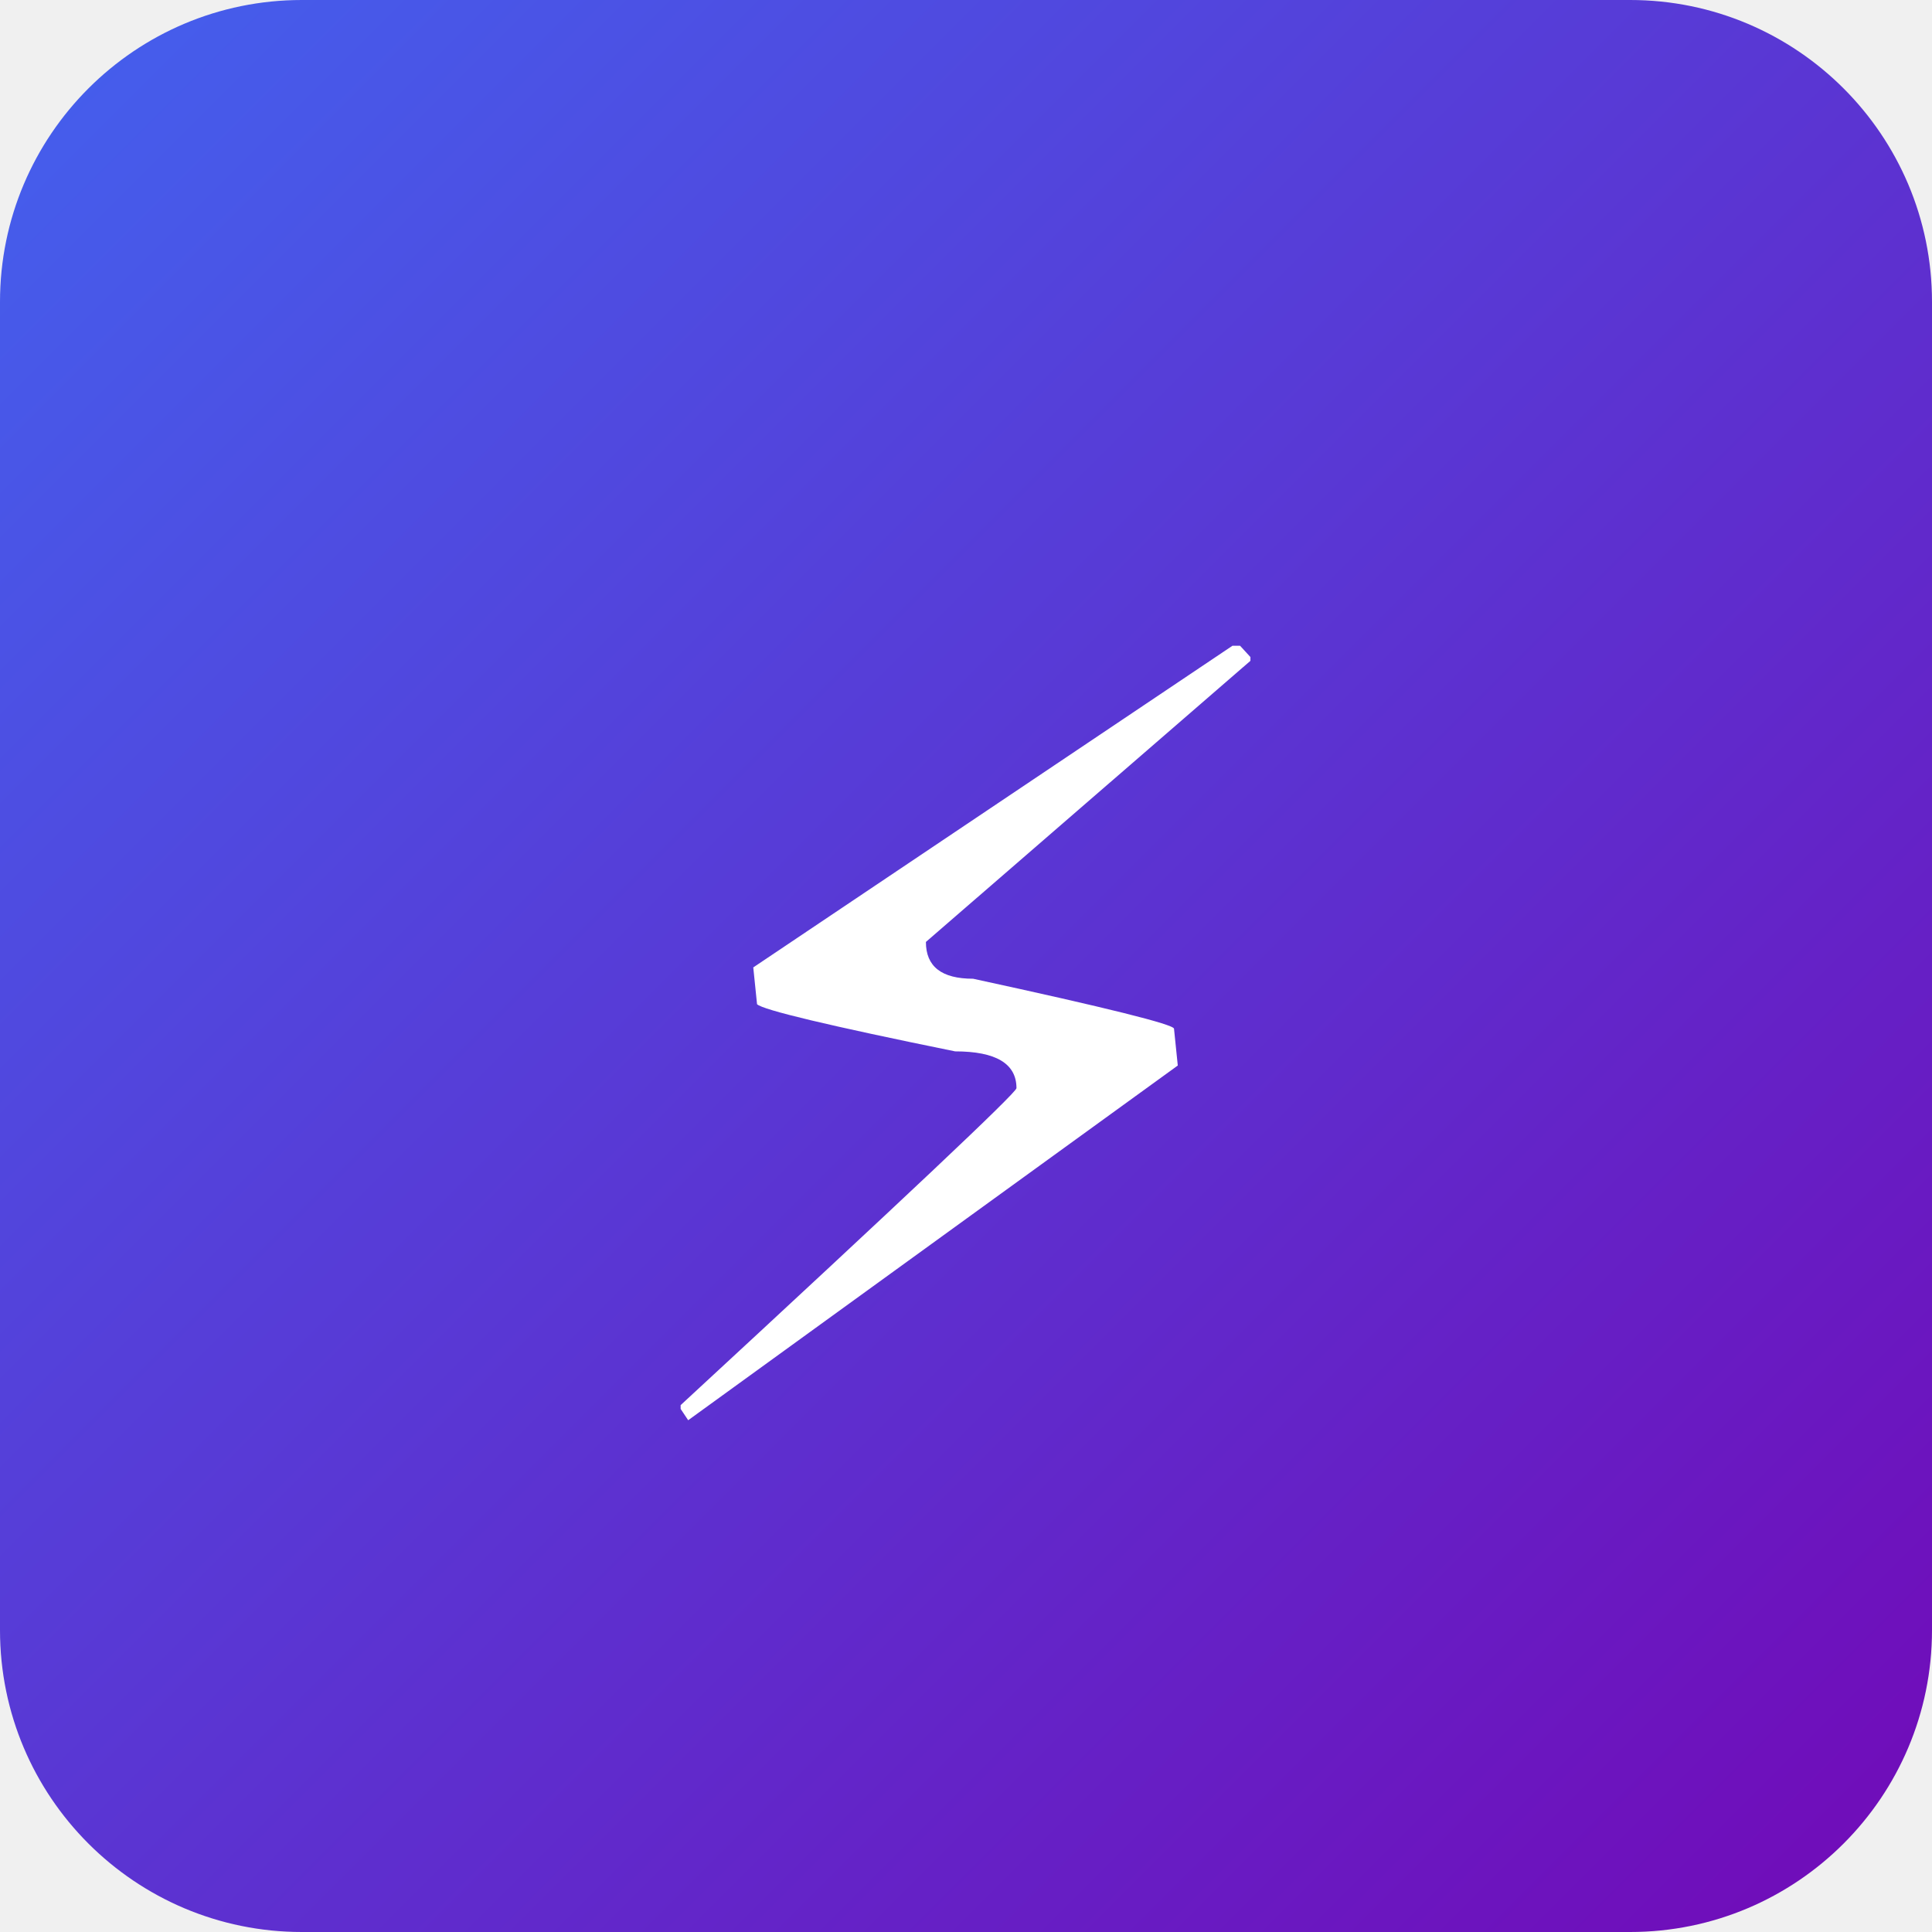
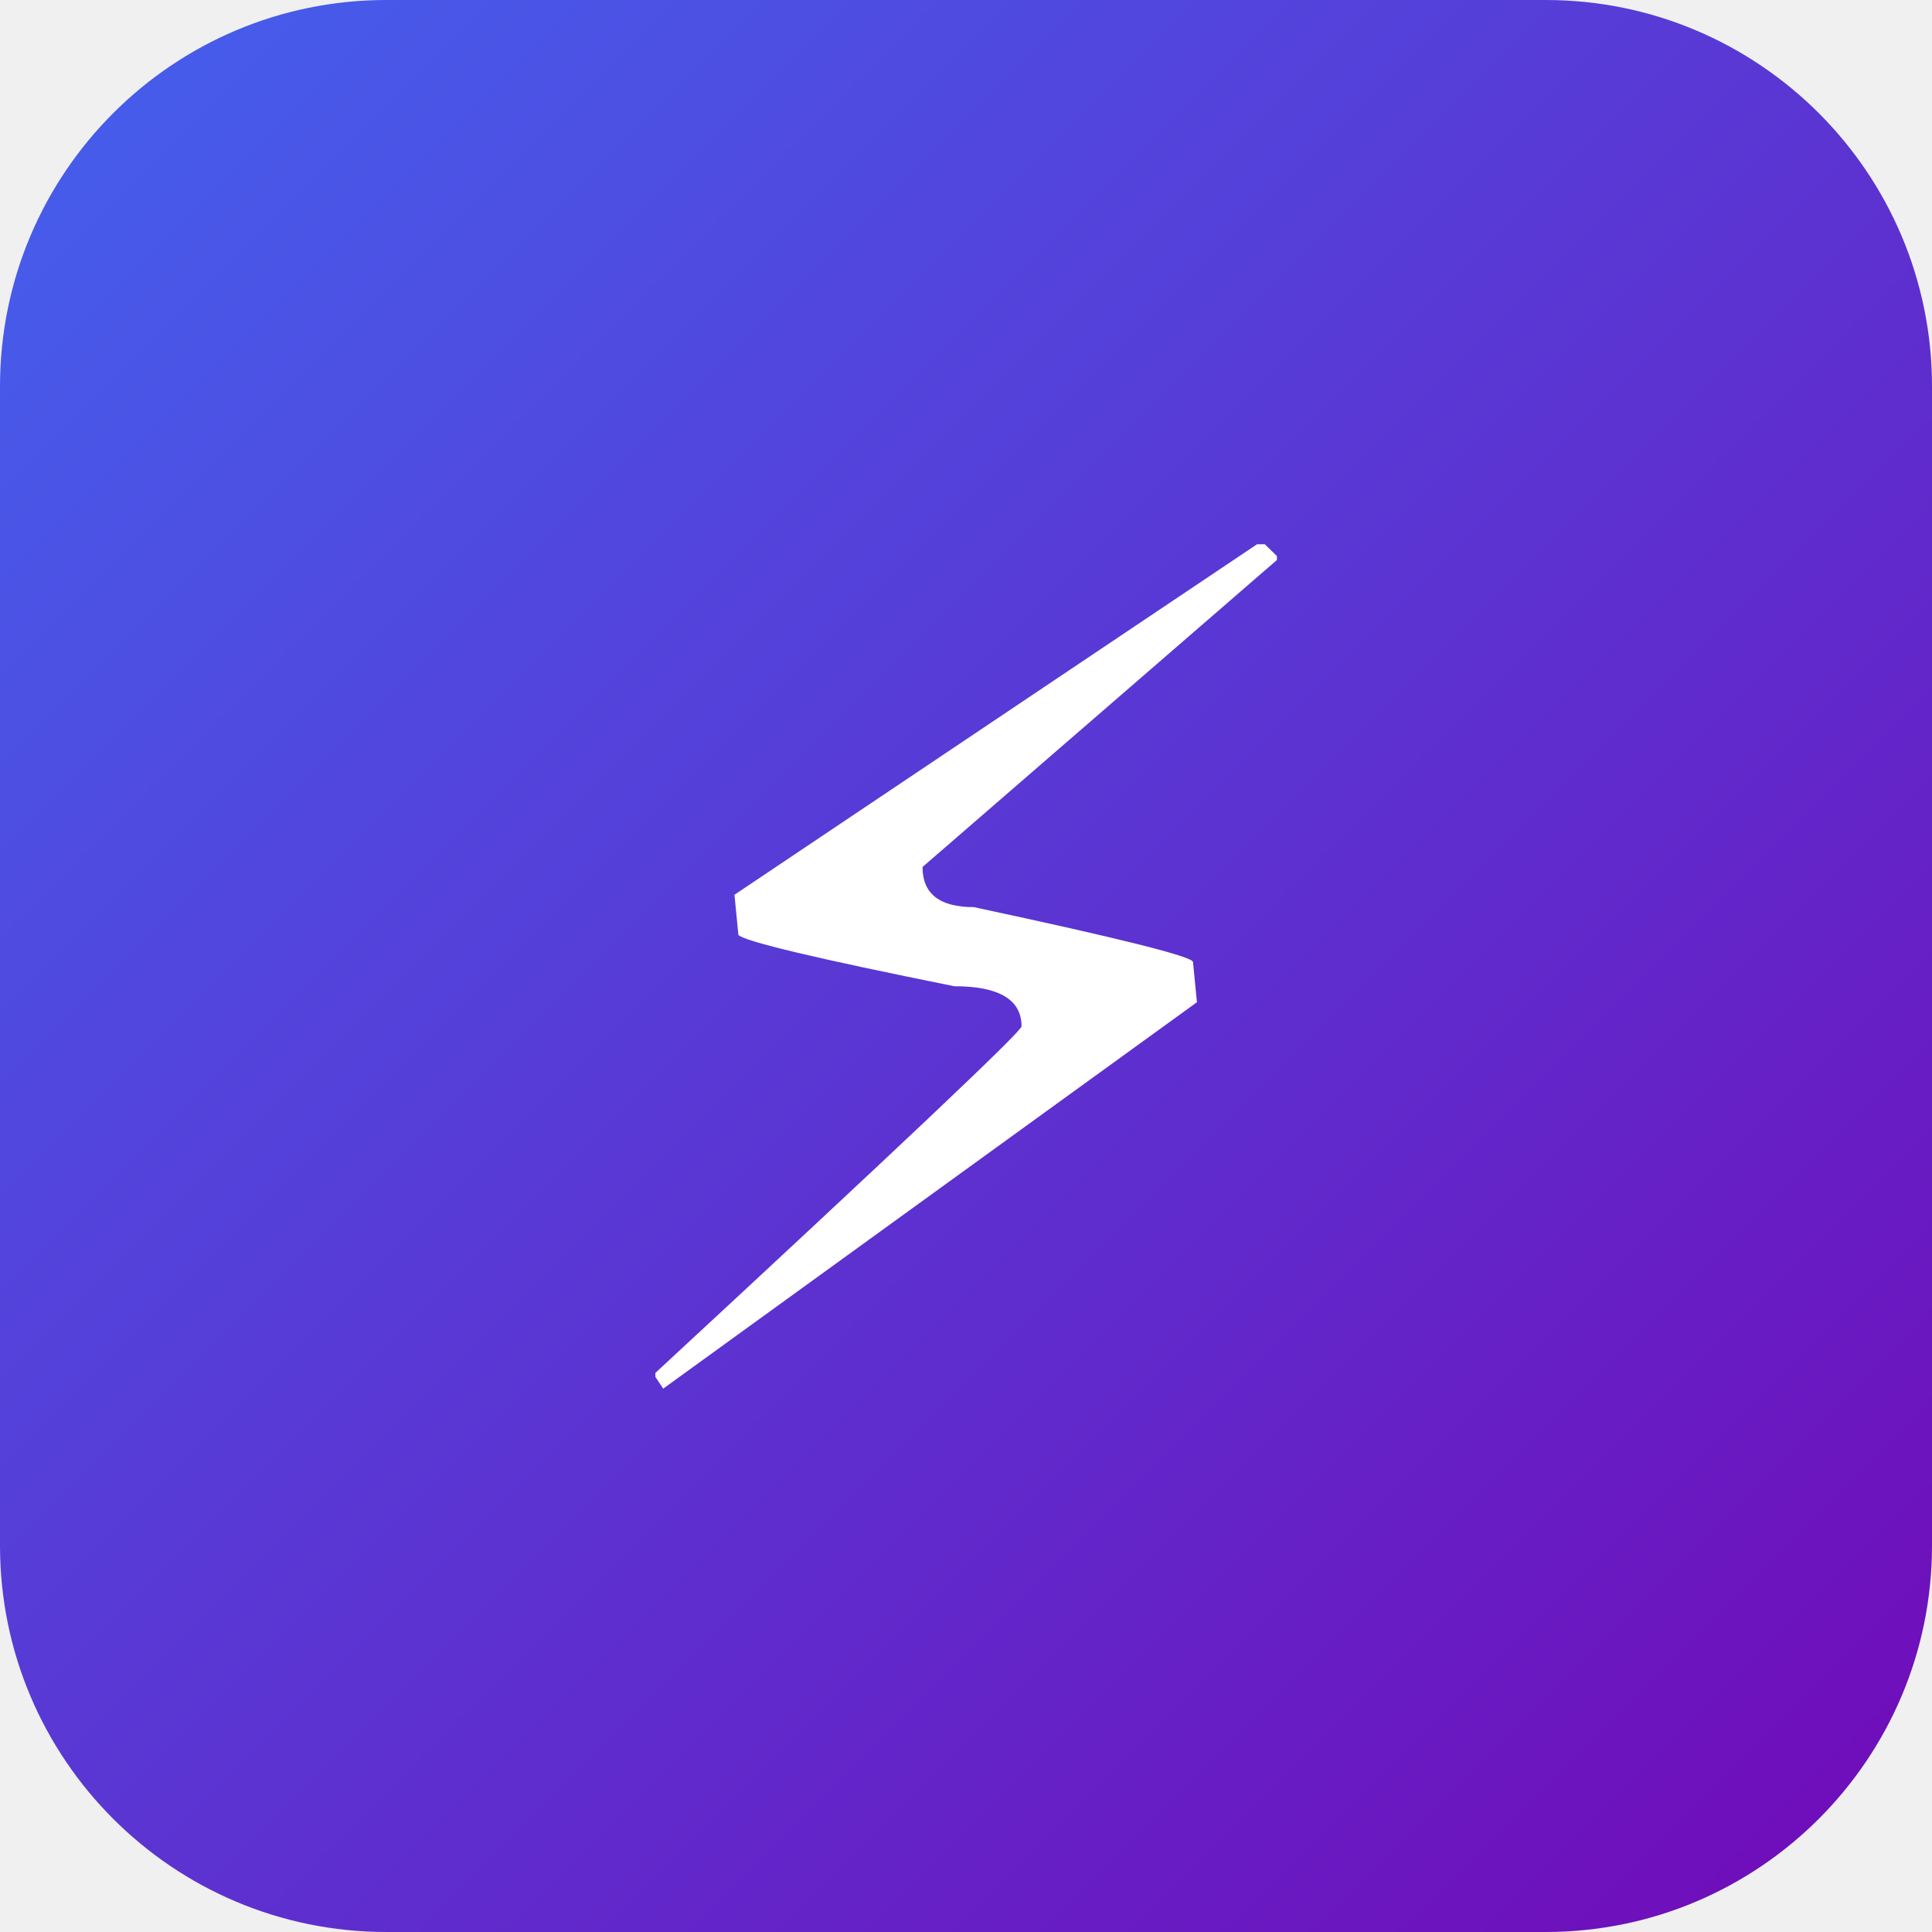
- <svg xmlns="http://www.w3.org/2000/svg" width="32" height="32" viewBox="0 0 32 32">
+ <svg xmlns="http://www.w3.org/2000/svg" viewBox="0 0 100 100">
  <defs>
-     <linearGradient id="bg" x1="0" y1="0" x2="1" y2="1">
-       <stop offset="0%" style="stop-color:#4361ee" />
-       <stop offset="100%" style="stop-color:#7209b7" />
+     <linearGradient id="g" x1="0%" y1="0%" x2="100%" y2="100%">
+       <stop offset="0%" stop-color="#4361ee" />
+       <stop offset="100%" stop-color="#7209b7" />
    </linearGradient>
  </defs>
-   <rect width="32" height="32" rx="5" fill="url(#bg)" />
-   <text x="50%" y="58%" dominant-baseline="middle" text-anchor="middle" font-size="17.6" font-family="Arial,sans-serif" fill="white">⚡</text>
+   <rect width="100" height="100" rx="20" fill="url(#g)" />
+   <text x="50" y="72" font-size="60" text-anchor="middle" fill="#fff">⚡</text>
</svg>
